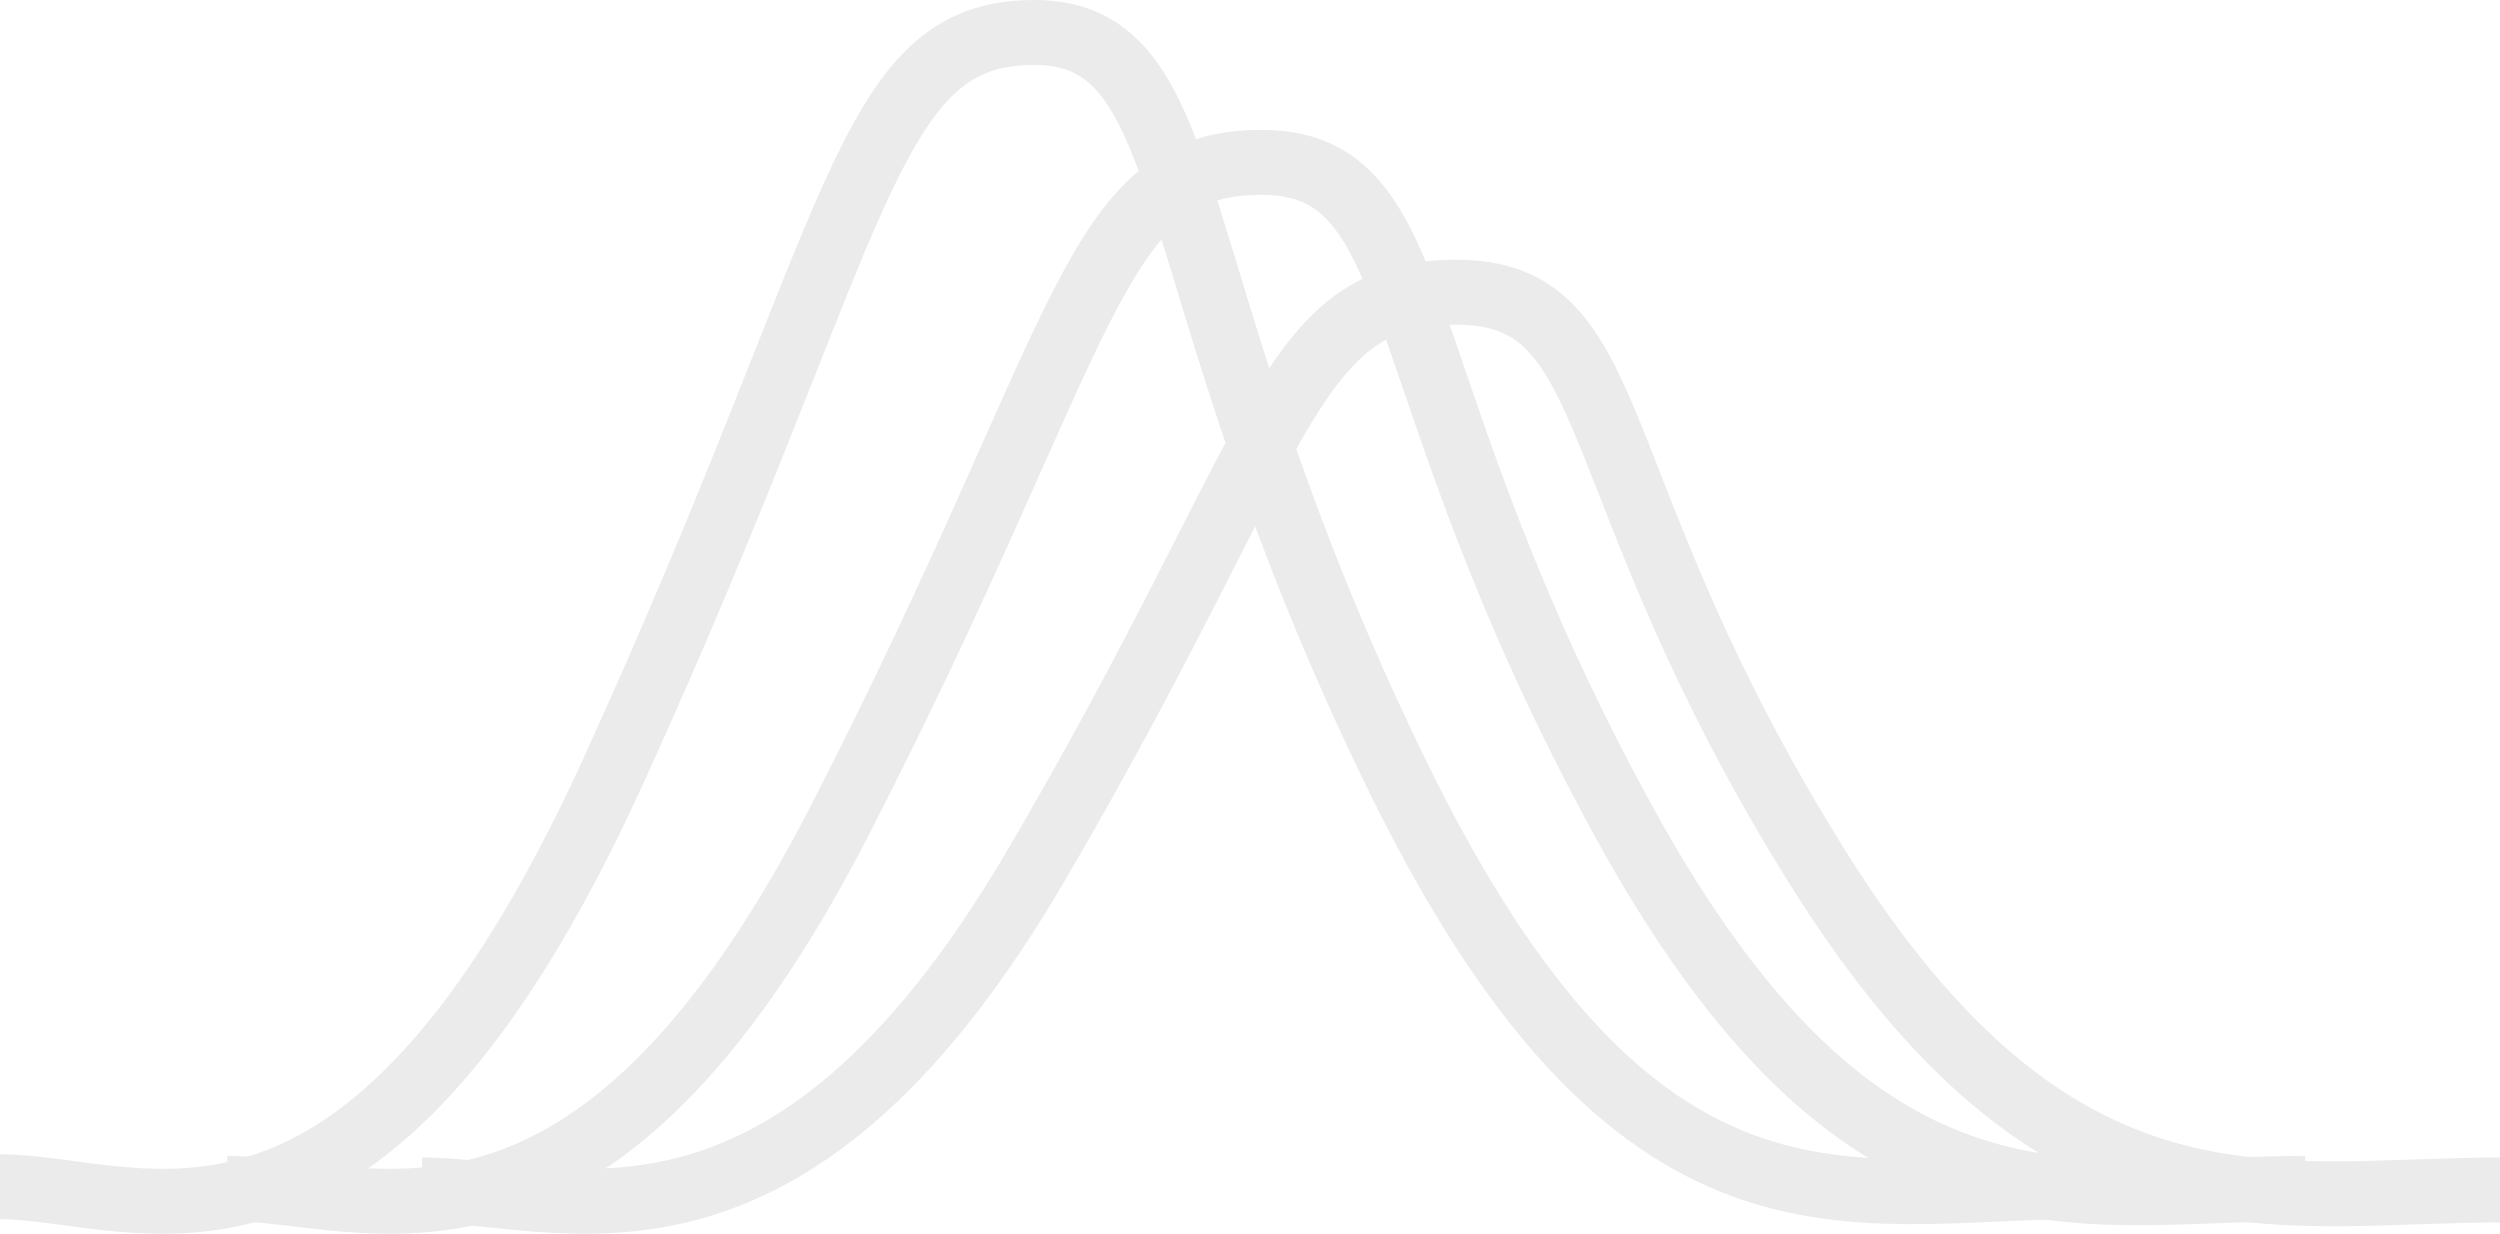
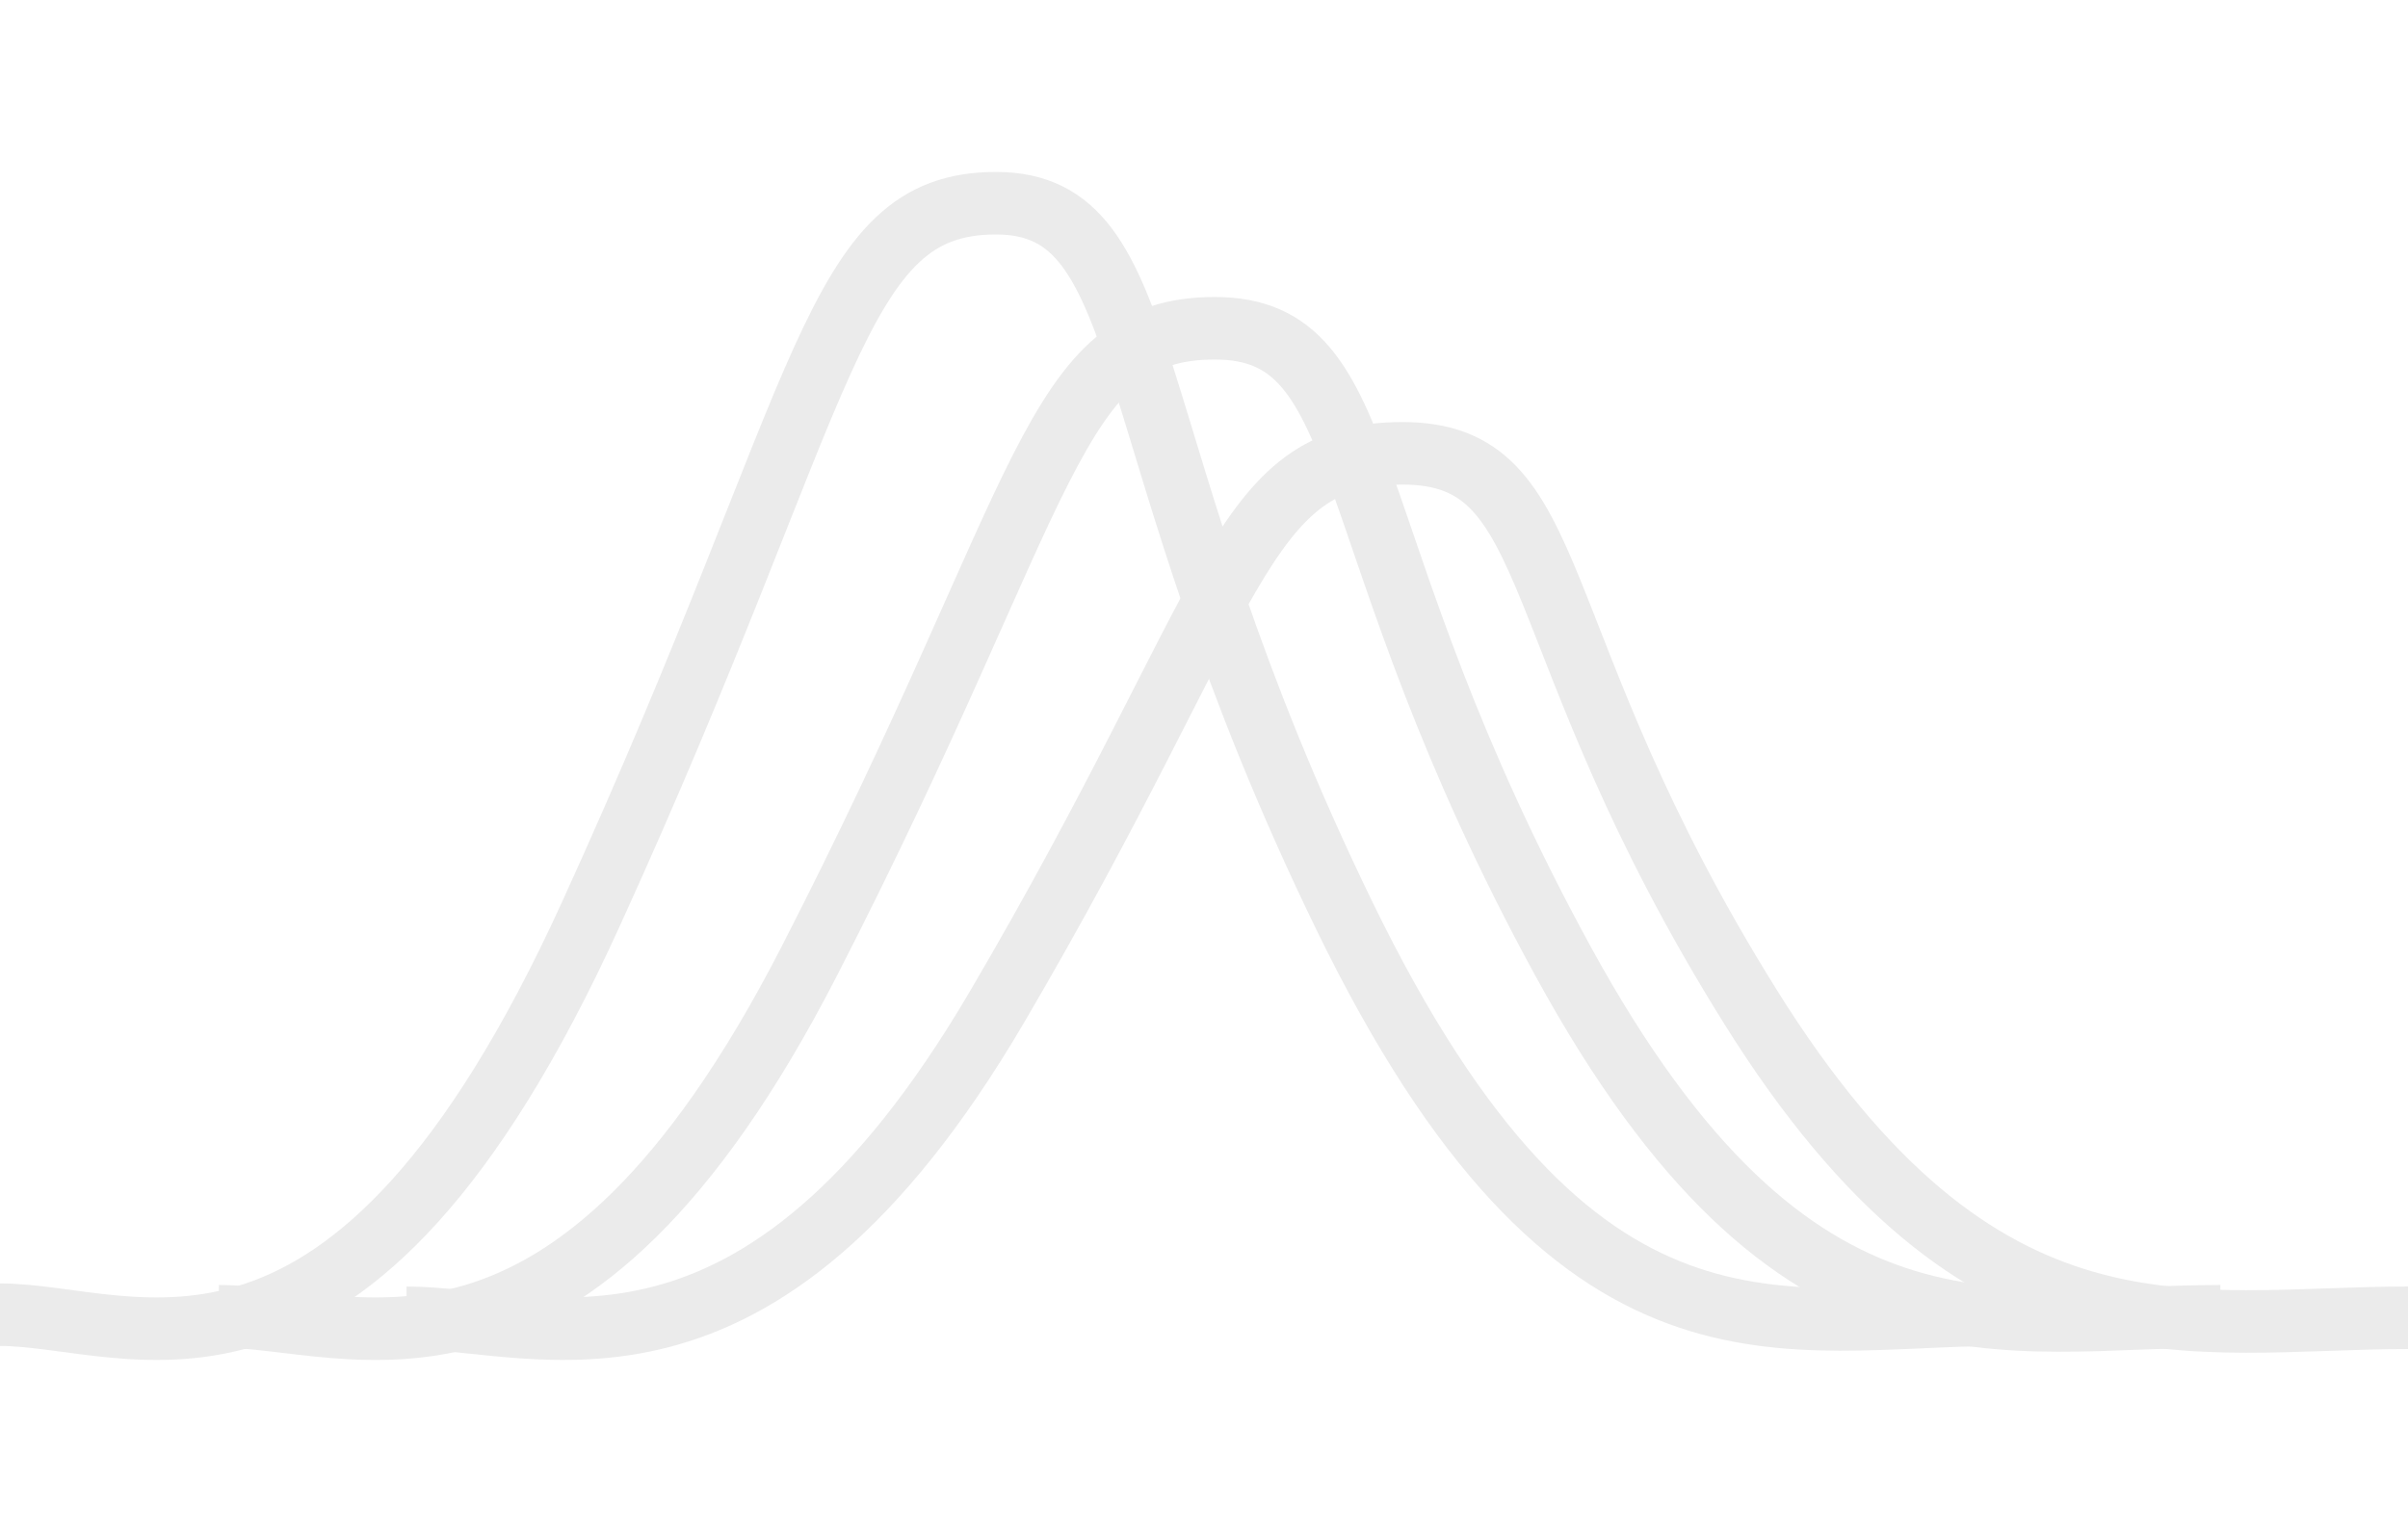
- <svg xmlns="http://www.w3.org/2000/svg" width="77px" height="38px" viewBox="0 0 77 38" version="1.1">
+ <svg xmlns="http://www.w3.org/2000/svg" width="44px" height="28px" viewBox="0 0 77 38" version="1.1">
  <g id="Dashboard-Wires---fourth-pass" stroke="none" stroke-width="1" fill="none" fill-rule="evenodd">
    <g id="Desktop-HD" transform="translate(-1030, -66)" stroke="#EBEBEB" stroke-width="2">
      <g id="Group" transform="translate(1030, 67)">
        <path d="M7,35.602 C11.29,35.602 18.154,39.286 25.877,24.246 C33.599,9.205 33.599,4 38.846,4 C44.094,4 42.559,10.668 49.981,24.246 C57.403,37.823 64.025,35.602 71,35.602" id="Path-3" />
        <path d="M13,35.651 C17.29,35.651 24.154,38.876 31.877,25.715 C39.599,12.554 39.599,8 44.846,8 C50.094,8 48.559,13.834 55.981,25.715 C63.403,37.596 70.025,35.651 77,35.651" id="Path-3-Copy" />
        <path d="M0,35.552 C4.29,35.552 11.154,39.697 18.877,22.776 C26.599,5.855 26.599,0 31.846,0 C37.094,0 35.559,7.501 42.981,22.776 C50.403,38.051 57.025,35.552 64,35.552" id="Path-3-Copy-2" />
      </g>
    </g>
  </g>
</svg>
